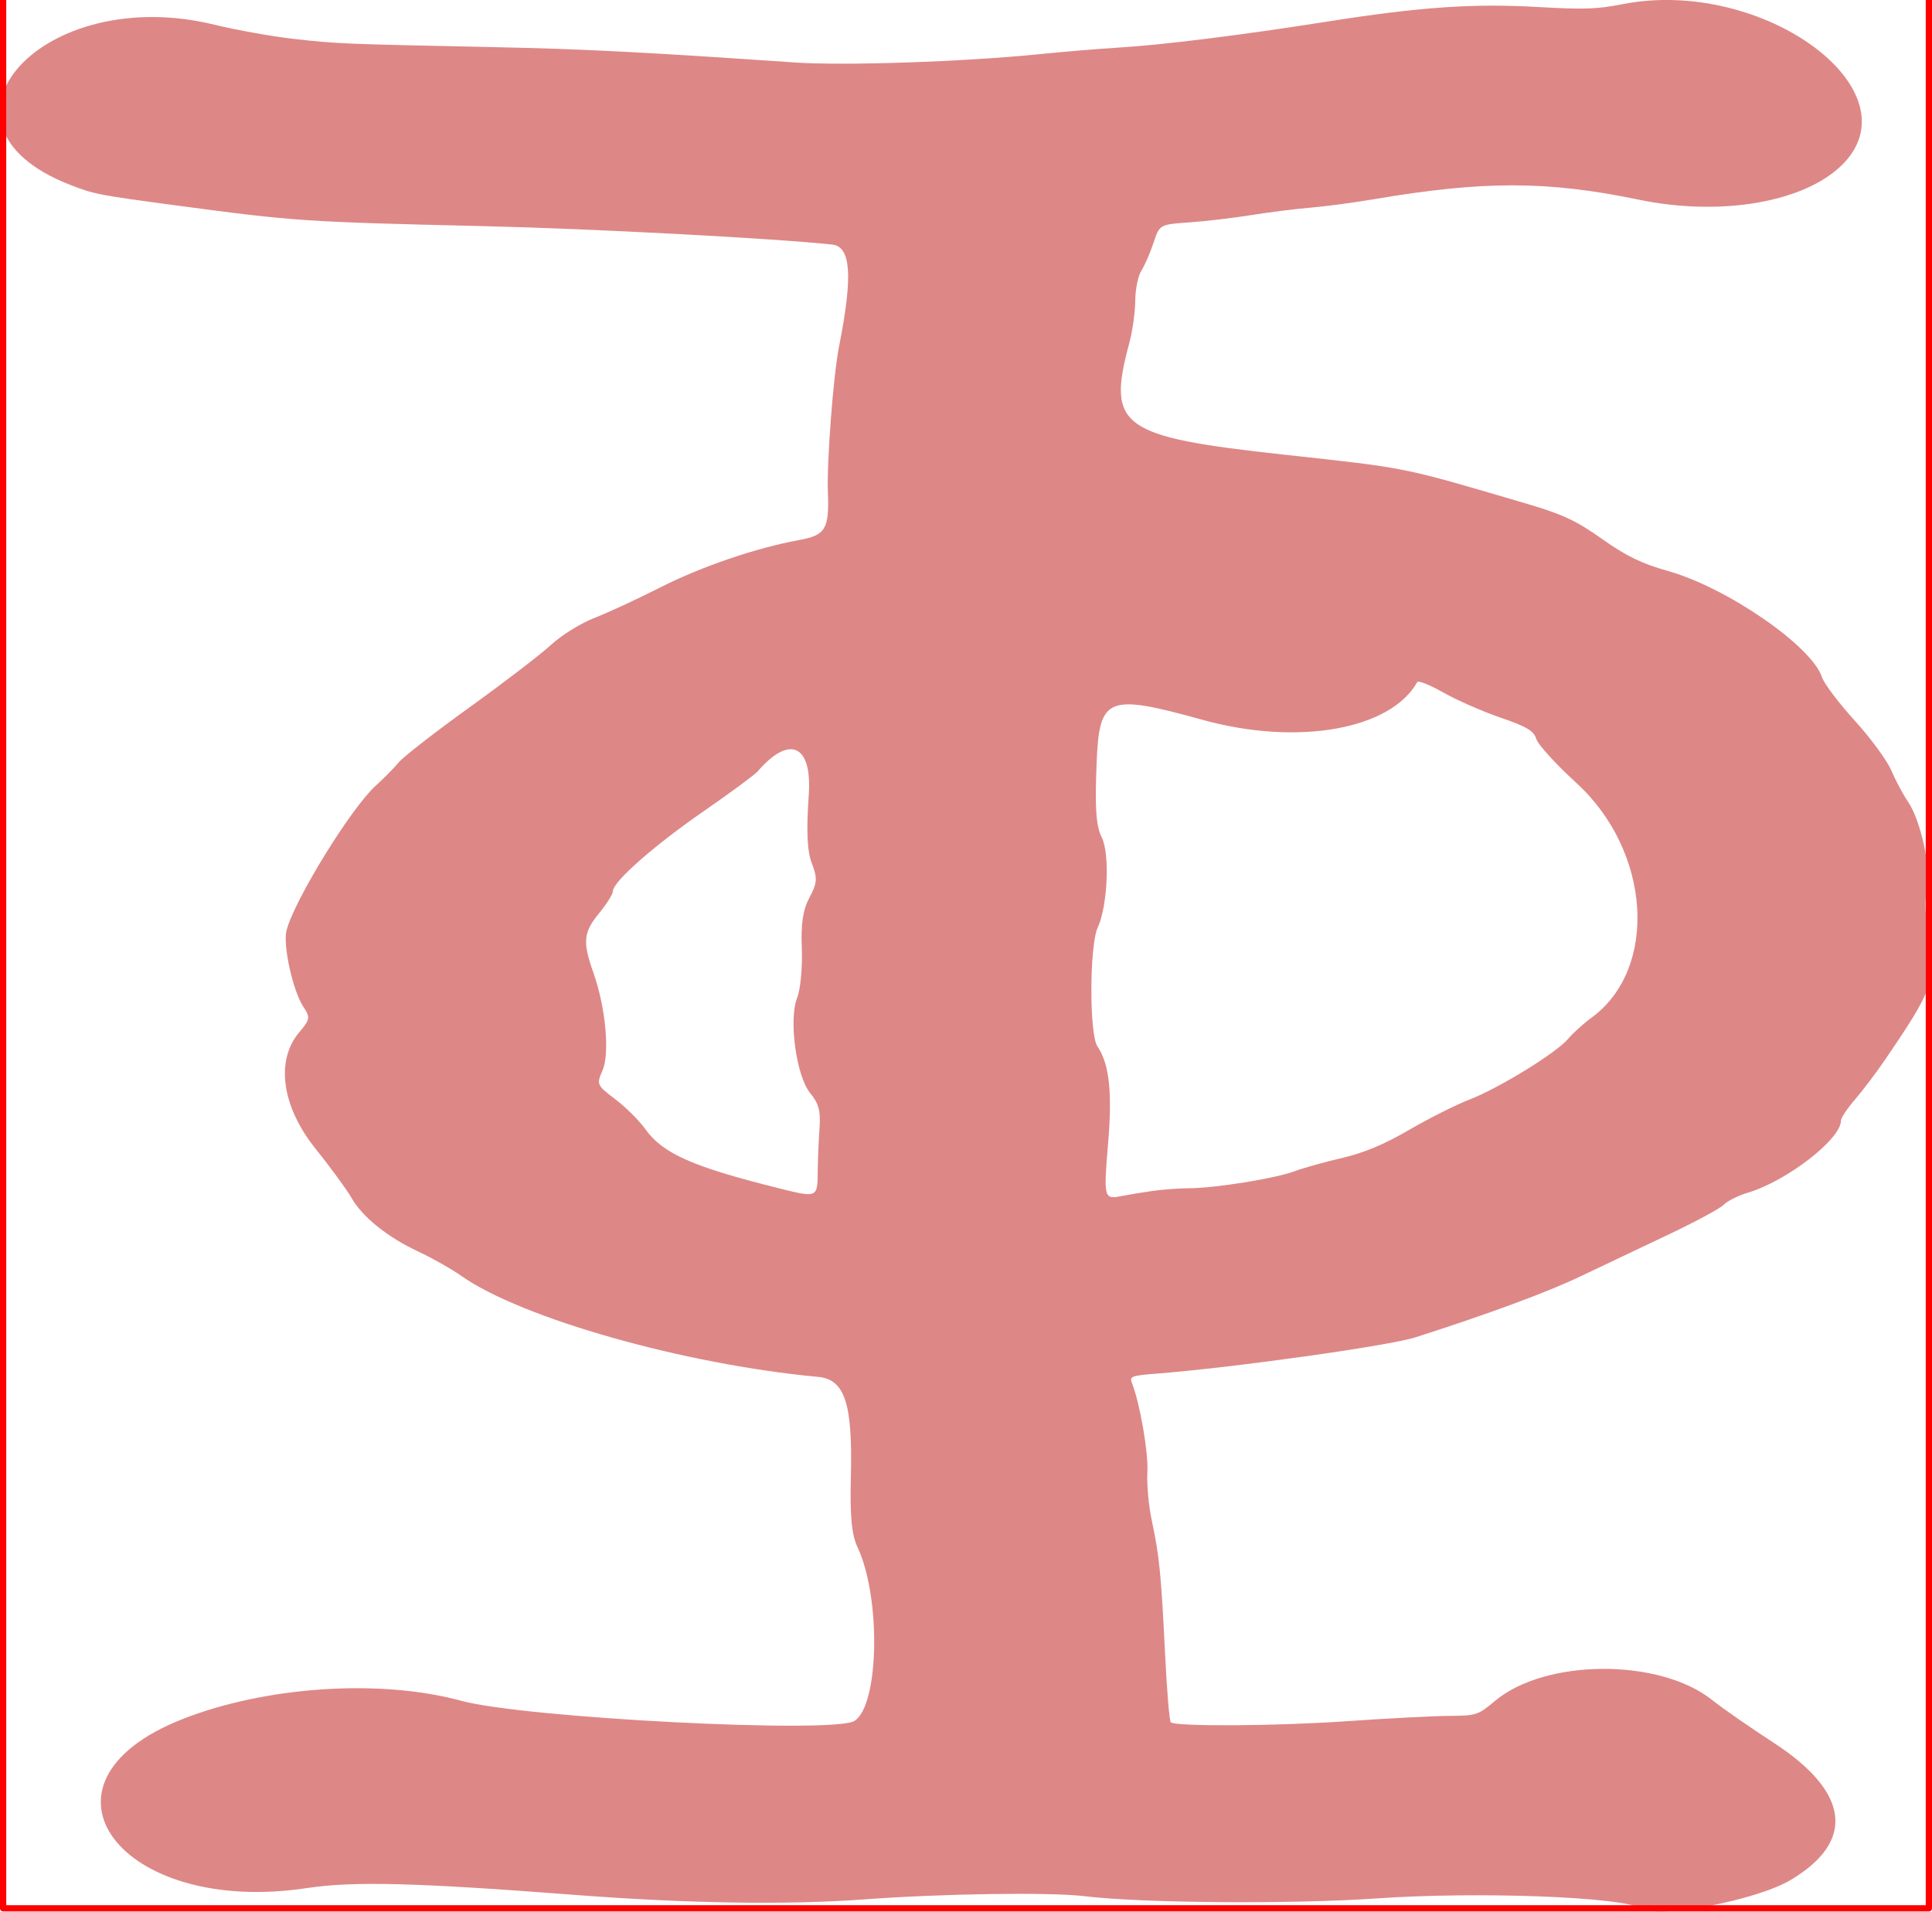
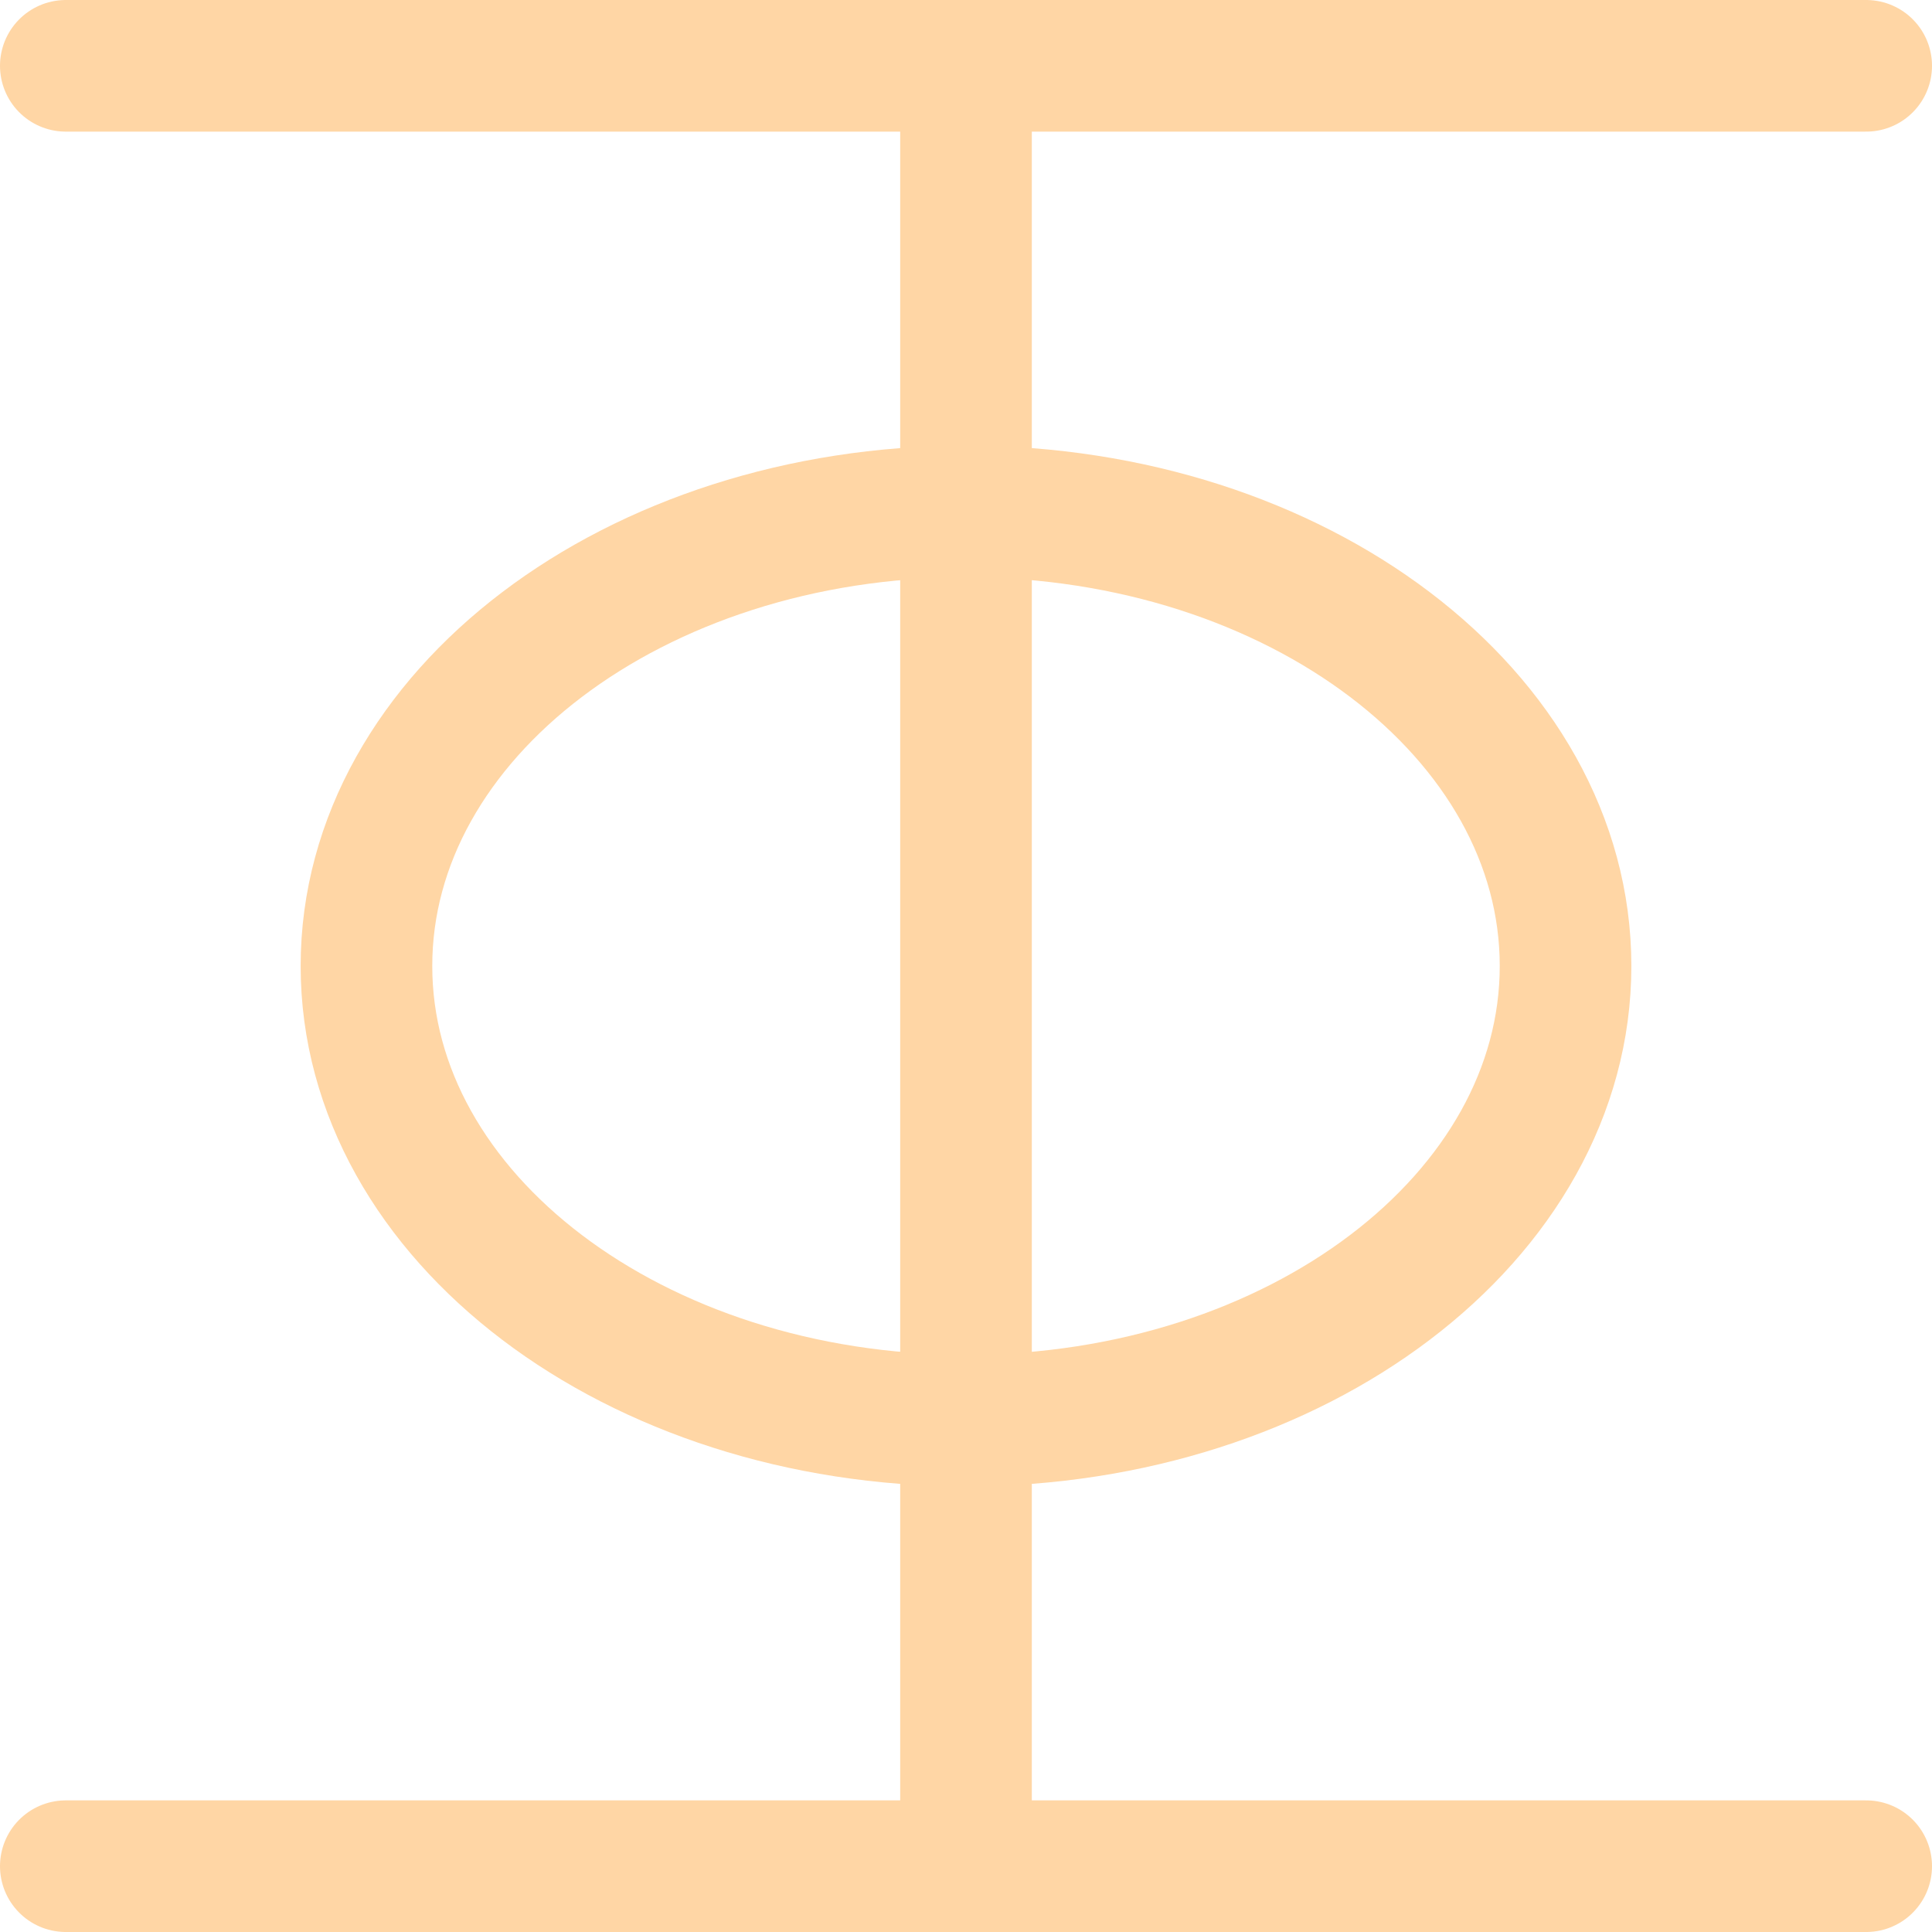
- <svg xmlns="http://www.w3.org/2000/svg" width="154.706mm" height="153.05mm" viewBox="0 0 154.706 153.05" version="1.1" id="svg5" xml:space="preserve">
+ <svg xmlns="http://www.w3.org/2000/svg" width="155.353mm" height="155.353mm" viewBox="0 0 155.353 155.353" version="1.1" id="svg5" xml:space="preserve">
  <defs id="defs2" />
-   <g id="layer1" transform="translate(759.6869,2036.959)">
-     <path style="fill:#de8787;stroke-width:1.284" d="m -628.269,-1884.154 c -1.52,-0.925 -13.061,-1.359 -21.15,-0.797 -6.837,0.476 -18.78,0.384 -23.453,-0.18 -2.752,-0.332 -11.449,-0.202 -17.683,0.264 -6.031,0.451 -14.146,0.324 -23.074,-0.363 -12.794,-0.984 -17.753,-1.11 -21.494,-0.546 -14.976,2.257 -22.893,-8.381 -10.043,-13.495 6.686,-2.661 15.9,-3.279 22.408,-1.504 5.07,1.383 29.814,2.652 31.487,1.615 1.991,-1.235 2.144,-9.89 0.247,-13.922 -0.468,-0.994 -0.608,-2.481 -0.529,-5.617 0.148,-5.9 -0.481,-7.812 -2.638,-8.013 -10.675,-0.99 -23.715,-4.681 -28.55,-8.08 -0.8,-0.562 -2.339,-1.434 -3.421,-1.937 -2.474,-1.151 -4.508,-2.782 -5.376,-4.31 -0.37,-0.651 -1.674,-2.434 -2.898,-3.962 -2.694,-3.364 -3.202,-7.04 -1.287,-9.304 0.858,-1.015 0.89,-1.197 0.348,-2.006 -0.855,-1.276 -1.674,-4.961 -1.367,-6.152 0.625,-2.425 5.162,-9.789 7.13,-11.573 0.659,-0.597 1.497,-1.447 1.862,-1.888 0.365,-0.441 2.922,-2.427 5.681,-4.413 2.759,-1.986 5.69,-4.234 6.514,-4.995 0.824,-0.761 2.376,-1.724 3.449,-2.14 1.073,-0.416 3.45,-1.517 5.282,-2.447 3.303,-1.677 7.708,-3.178 11.165,-3.805 2.07,-0.375 2.379,-0.892 2.266,-3.784 -0.096,-2.464 0.432,-9.395 0.894,-11.716 1.116,-5.617 0.957,-7.991 -0.546,-8.152 -4.659,-0.501 -19.247,-1.272 -27.915,-1.476 -14.378,-0.338 -15.1,-0.386 -24.584,-1.654 -6.312,-0.844 -6.613,-0.902 -8.565,-1.667 -12.404,-4.856 -2.149,-16.175 11.601,-12.806 1.77,0.434 4.674,0.95 6.453,1.147 3.441,0.381 3.655,0.39 15.958,0.647 7.117,0.149 11.89,0.393 24.042,1.228 3.939,0.271 13.52,-0.052 19.519,-0.657 2.016,-0.203 4.928,-0.446 6.469,-0.538 3.478,-0.209 9.819,-0.999 16.605,-2.07 7.459,-1.177 11.712,-1.473 16.921,-1.177 3.727,0.212 4.704,0.179 6.793,-0.228 11.258,-2.196 23.673,6.97 17.509,12.927 -3.066,2.963 -9.697,4.08 -16.208,2.732 -7.376,-1.528 -12.445,-1.533 -21.349,-0.019 -1.542,0.262 -3.774,0.557 -4.96,0.656 -1.186,0.098 -3.321,0.367 -4.744,0.596 -1.423,0.229 -3.655,0.492 -4.96,0.584 -2.372,0.167 -2.372,0.167 -2.86,1.638 -0.268,0.809 -0.705,1.81 -0.97,2.224 -0.265,0.414 -0.487,1.497 -0.491,2.407 -0.005,0.91 -0.22,2.437 -0.477,3.393 -1.809,6.713 -0.713,7.503 12.381,8.934 10.054,1.099 9.304,0.947 19.438,3.929 2.879,0.847 3.969,1.357 6.038,2.822 1.942,1.376 3.165,1.969 5.299,2.572 4.718,1.331 11.491,6.003 12.308,8.49 0.169,0.515 1.348,2.08 2.621,3.477 1.272,1.397 2.596,3.203 2.942,4.012 0.346,0.809 0.944,1.929 1.33,2.49 1.035,1.504 1.896,5.525 1.509,7.05 -0.18,0.711 -0.131,2.316 0.109,3.567 0.695,3.616 0.464,4.289 -3.447,10.03 -0.702,1.03 -1.785,2.462 -2.408,3.183 -0.623,0.721 -1.132,1.486 -1.132,1.701 0,1.493 -4.345,4.85 -7.485,5.783 -0.746,0.222 -1.602,0.652 -1.903,0.957 -0.301,0.305 -2.339,1.401 -4.529,2.435 -2.19,1.034 -5.317,2.52 -6.95,3.302 -2.636,1.263 -7.373,3.012 -13.206,4.878 -2.146,0.686 -14.693,2.442 -20.849,2.917 -1.875,0.145 -2.064,0.22 -1.855,0.743 0.636,1.596 1.33,5.593 1.237,7.135 -0.057,0.956 0.102,2.701 0.354,3.878 0.606,2.83 0.756,4.341 1.064,10.692 0.142,2.938 0.35,5.399 0.461,5.468 0.552,0.342 8.422,0.294 13.929,-0.086 3.411,-0.235 7.195,-0.432 8.41,-0.437 2.102,-0.01 2.276,-0.067 3.594,-1.179 4.051,-3.417 13.23,-3.452 17.443,-0.067 0.769,0.618 2.982,2.154 4.918,3.415 6.066,3.95 6.541,7.884 1.326,10.979 -2.744,1.629 -10.565,3.112 -11.954,2.267 z m -39.212,-57.433 c 0.83,-0.121 2.176,-0.223 2.992,-0.226 2.096,-0.01 6.905,-0.781 8.438,-1.354 0.712,-0.266 2.428,-0.747 3.815,-1.068 1.761,-0.408 3.387,-1.088 5.391,-2.255 1.579,-0.919 3.744,-2.008 4.811,-2.419 2.373,-0.915 6.981,-3.749 7.912,-4.866 0.376,-0.451 1.224,-1.216 1.885,-1.701 5.368,-3.941 4.756,-13.334 -1.225,-18.795 -1.628,-1.487 -3.071,-3.069 -3.206,-3.515 -0.198,-0.655 -0.752,-0.986 -2.875,-1.715 -1.447,-0.497 -3.502,-1.4 -4.568,-2.006 -1.066,-0.606 -2.005,-0.982 -2.088,-0.835 -2.144,3.814 -9.594,5.125 -17.183,3.024 -7.667,-2.123 -8.278,-1.873 -8.495,3.485 -0.145,3.58 -0.045,5.017 0.414,5.929 0.661,1.315 0.471,5.506 -0.327,7.222 -0.657,1.413 -0.677,8.527 -0.026,9.495 0.959,1.428 1.206,3.644 0.863,7.743 -0.368,4.394 -0.334,4.535 1.03,4.263 0.514,-0.102 1.613,-0.285 2.444,-0.406 z m -26.727,-1.503 c 0.008,-0.993 0.074,-2.588 0.147,-3.544 0.102,-1.336 -0.068,-1.979 -0.734,-2.777 -1.125,-1.347 -1.756,-5.905 -1.06,-7.65 0.265,-0.665 0.433,-2.439 0.373,-3.944 -0.08,-1.996 0.086,-3.101 0.615,-4.088 0.621,-1.159 0.648,-1.549 0.19,-2.733 -0.378,-0.976 -0.45,-2.587 -0.248,-5.494 0.279,-4.013 -1.536,-4.837 -4.103,-1.862 -0.228,0.265 -2.179,1.703 -4.335,3.196 -3.998,2.769 -7.236,5.623 -7.244,6.383 -0.002,0.233 -0.491,1.015 -1.085,1.739 -1.284,1.563 -1.358,2.306 -0.477,4.793 0.979,2.764 1.324,6.472 0.727,7.831 -0.487,1.11 -0.457,1.178 1.019,2.295 0.837,0.633 1.913,1.701 2.392,2.373 1.417,1.987 3.781,3.034 10.79,4.78 2.984,0.743 3.017,0.729 3.033,-1.297 z" id="path11" />
-     <rect style="fill:none;stroke:#ff0000;stroke-width:0.5;stroke-linejoin:round" id="rect19" width="154.206" height="154.206" x="-759.437" y="-2038.364" />
+   <g id="layer1" transform="translate(739.9197,2443.486)">
+     <g id="g34" transform="matrix(0.938811,0,0,0.9388115,-40.52197,-144.7604)" style="stroke:#ffd6a5;stroke-width:11.273;stroke-dasharray:none;stroke-opacity:1">
+       <path style="fill:none;stroke:#ffd6a5;stroke-width:11.273;stroke-linecap:round;stroke-linejoin:round;stroke-dasharray:none;stroke-opacity:1" d="m -739.346,-2442.912 h 154.206 v 0" id="path31" />
+       <path style="fill:none;stroke:#ffd6a5;stroke-width:11.273;stroke-linecap:round;stroke-linejoin:round;stroke-dasharray:none;stroke-opacity:1" d="m -662.243,-2442.912 v 154.206" id="path32" />
+       <path style="fill:none;stroke:#ffd6a5;stroke-width:11.273;stroke-linecap:round;stroke-linejoin:round;stroke-dasharray:none;stroke-opacity:1" d="m -739.346,-2288.707 h 154.206" id="path33" />
+       <ellipse style="fill:none;stroke:#ffd6a5;stroke-width:11.273;stroke-linecap:round;stroke-linejoin:round;stroke-dasharray:none;stroke-opacity:1" id="path34" cx="-662.243" cy="-2365.81" rx="51.352" ry="38.934" />
+     </g>
  </g>
</svg>
